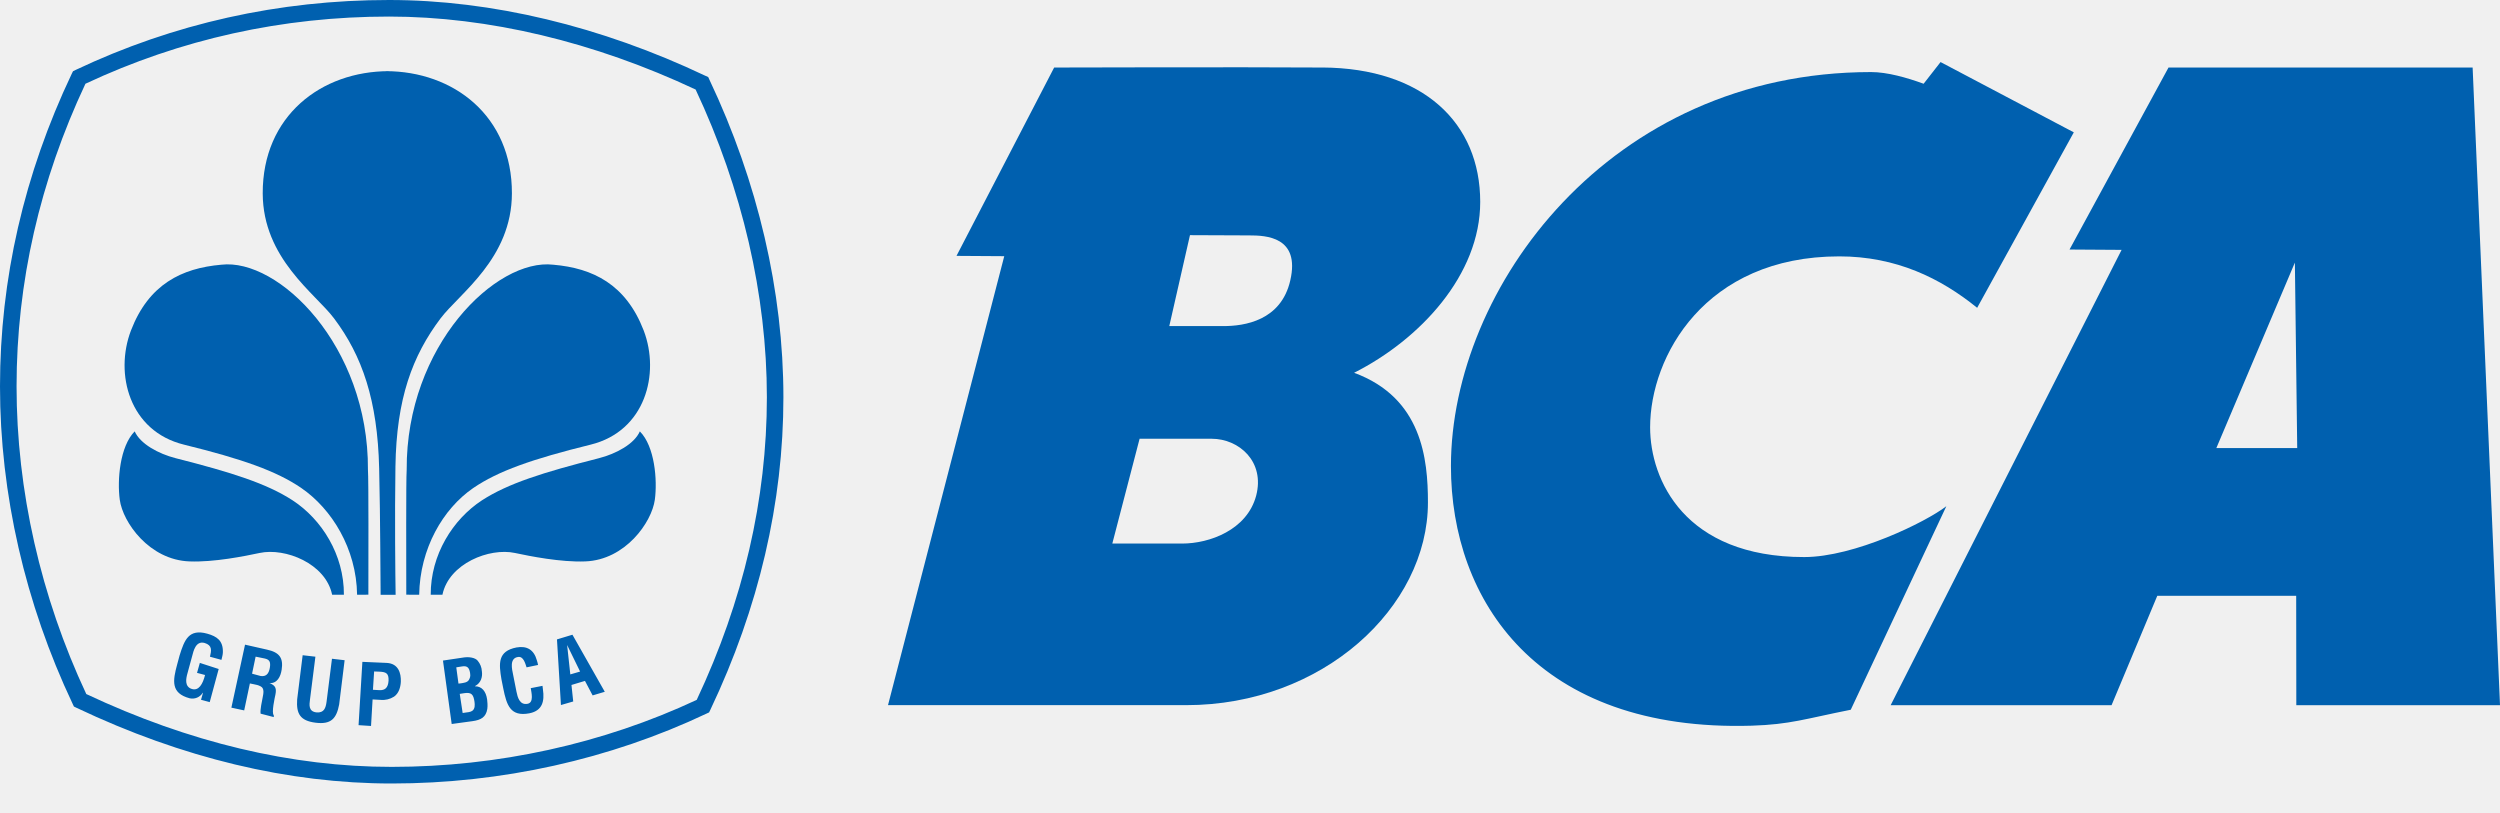
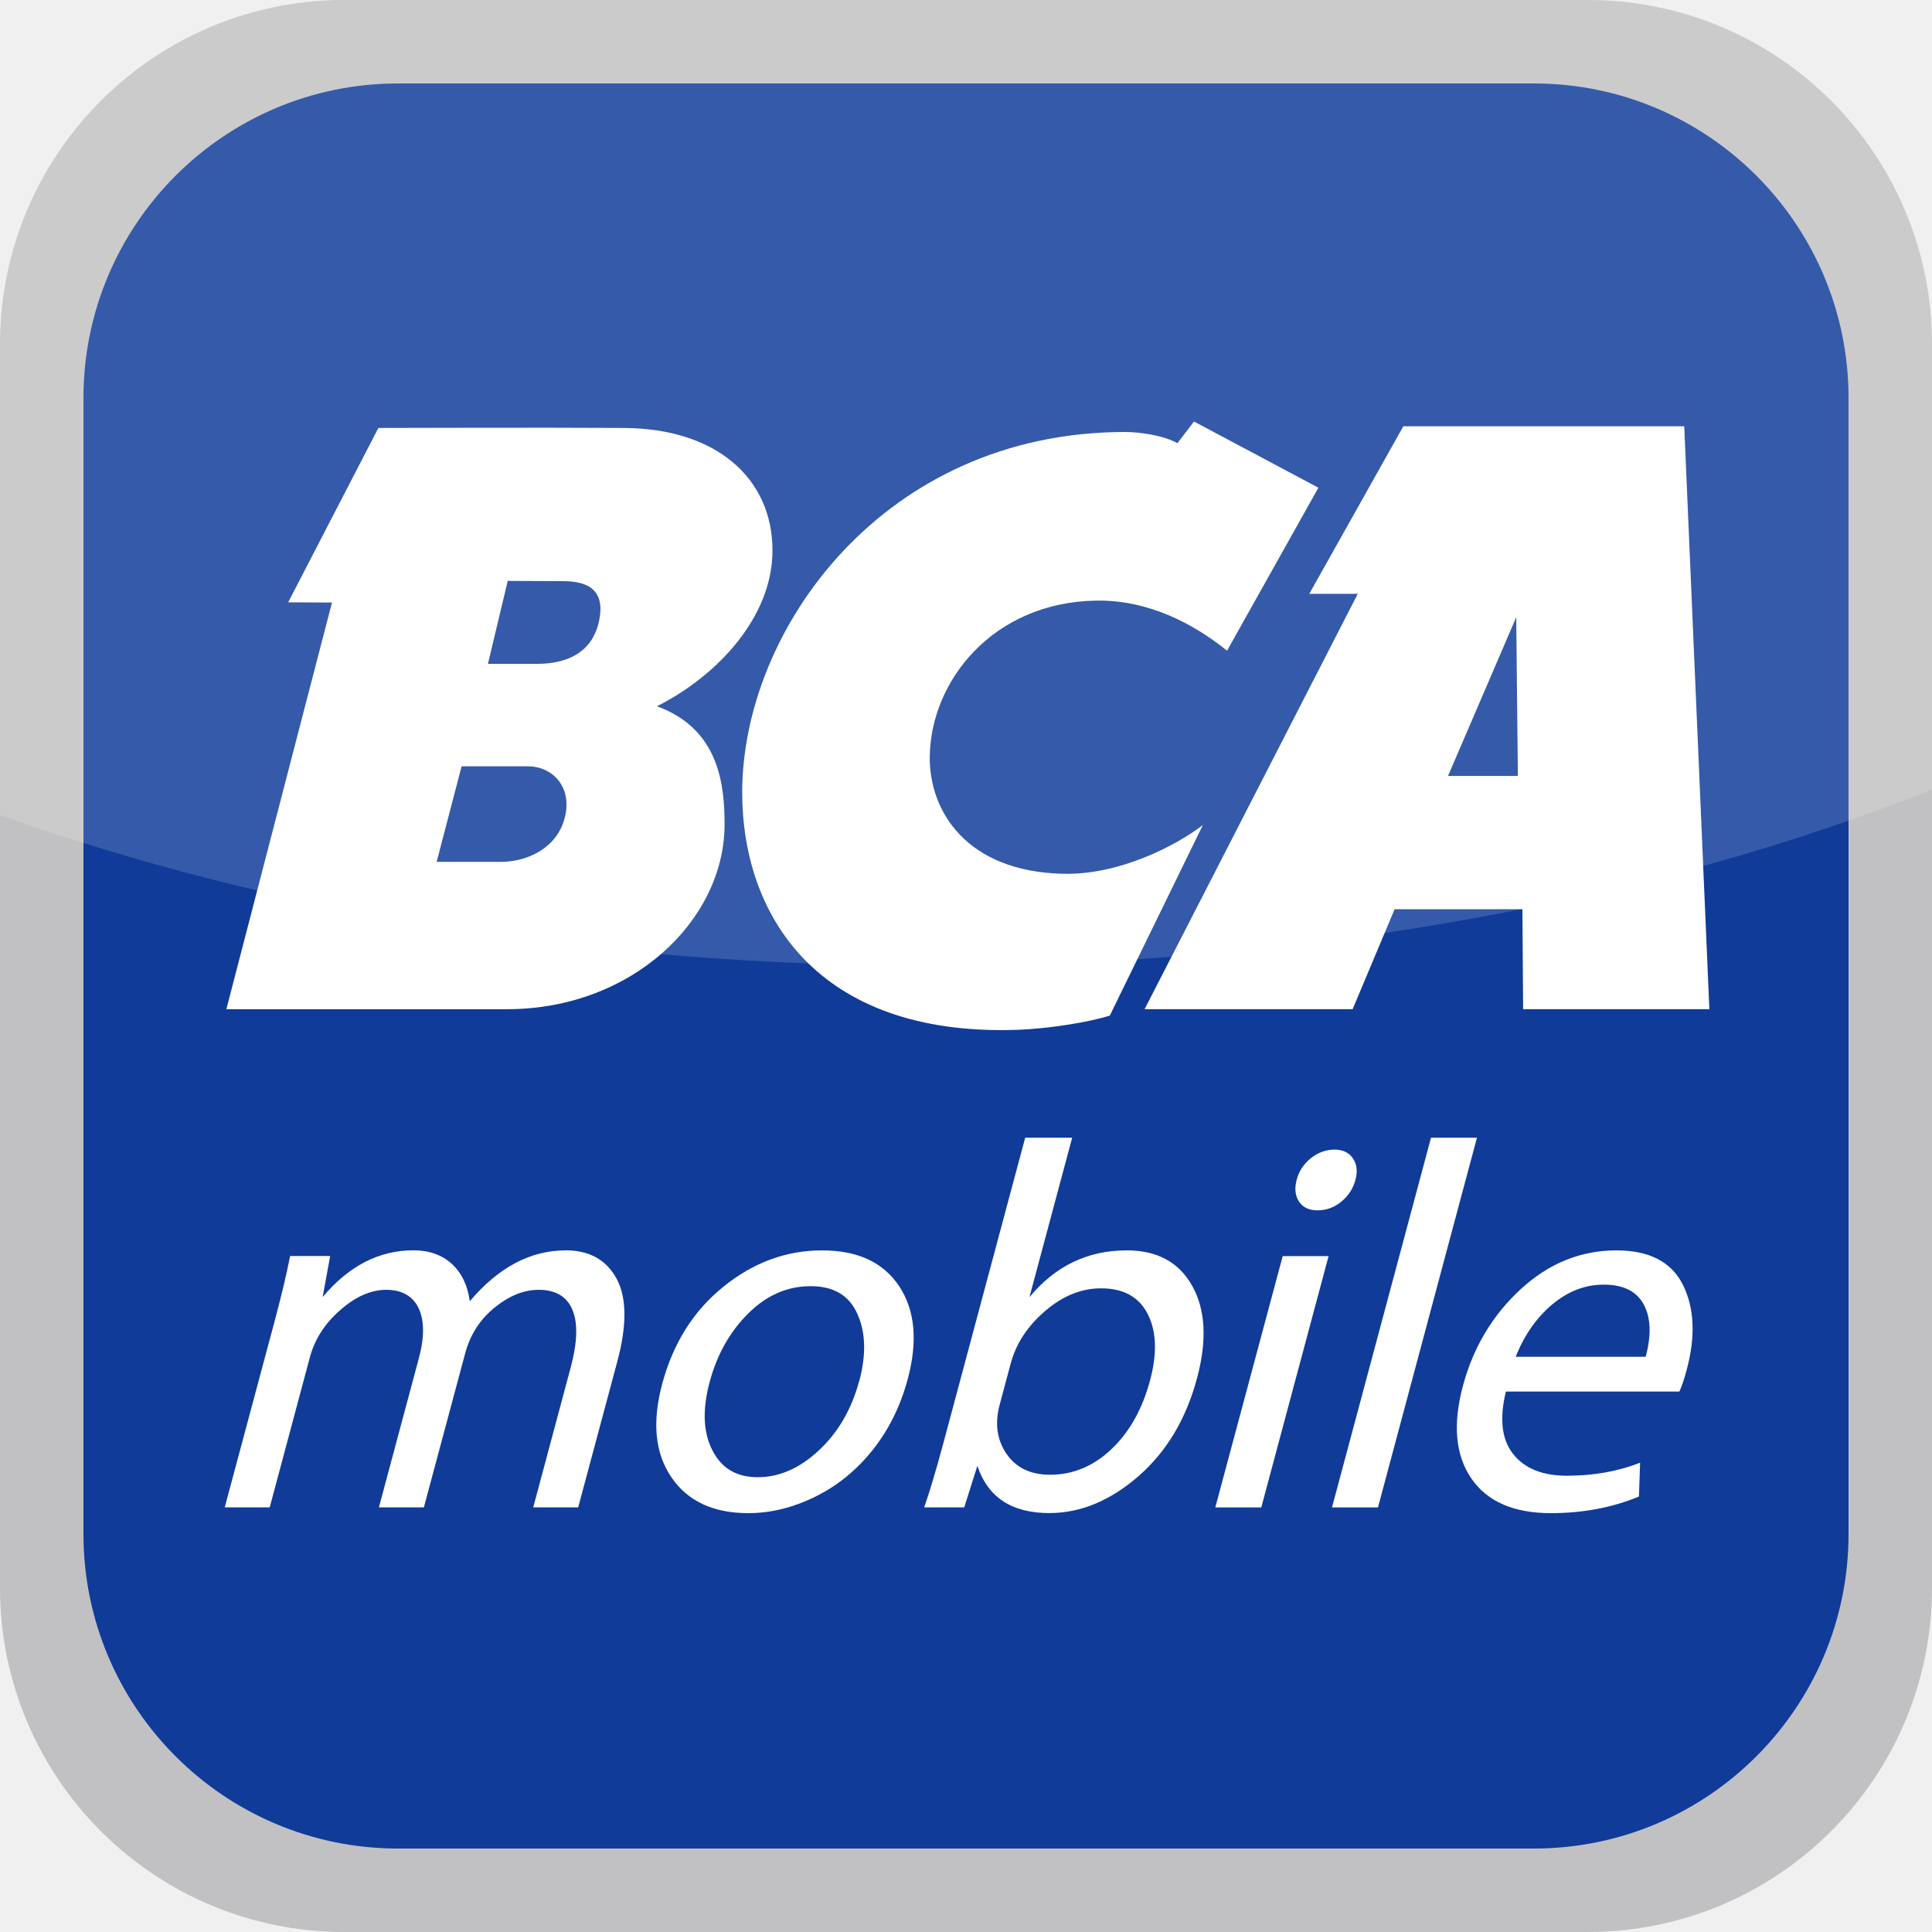
- <svg xmlns="http://www.w3.org/2000/svg" fill="none" viewBox="0 0 80 26">
-   <g fill="#0060AF" clip-path="url(#clip0_3802_10653)">
-     <path d="M11.788 19.03c0-.999.01-3.67-.014-3.999.022-3.974-2.868-6.778-4.694-6.56-1.263.11-2.322.625-2.89 2.107-.527 1.381-.056 3.218 1.695 3.65 1.874.462 2.967.847 3.759 1.39.97.666 1.762 1.937 1.783 3.414" />
-     <path d="M12.535 25.072c-3.302 0-6.697-.813-10.086-2.422l-.084-.041-.04-.085C.806 19.314 0 15.801 0 12.365c0-3.43.771-6.793 2.294-10l.042-.085.084-.042C5.556.752 8.93 0 12.45 0c3.279 0 6.78.838 10.126 2.427l.086.038.04.087c1.55 3.27 2.367 6.781 2.367 10.16 0 3.366-.785 6.731-2.337 10l-.041.085-.086.04c-3.088 1.462-6.57 2.235-10.07 2.235M2.762 22.21c3.293 1.549 6.578 2.33 9.773 2.33 3.39 0 6.76-.74 9.76-2.144 1.49-3.167 2.245-6.426 2.245-9.684 0-3.27-.789-6.673-2.28-9.847C19.014 1.34 15.624.53 12.45.53c-3.409 0-6.675.723-9.716 2.15C1.274 5.786.53 9.043.53 12.364c0 3.327.772 6.73 2.231 9.845" />
-     <path d="M11.005 19.032c.006-1.28-.709-2.413-1.643-3.022-.83-.538-1.942-.891-3.737-1.347-.555-.142-1.135-.457-1.315-.859-.475.48-.562 1.556-.478 2.185.097.729.948 1.929 2.23 1.976.782.031 1.771-.169 2.246-.27.818-.176 2.113.336 2.32 1.336M12.45 2.277c-2.173 0-4.05 1.433-4.043 3.912.007 2.085 1.684 3.201 2.282 3.999.904 1.201 1.393 2.623 1.444 4.799.04 1.731.038 3.441.047 4.047h.48c-.01-.634-.031-2.449-.006-4.1.032-2.177.54-3.545 1.444-4.746.603-.798 2.279-1.914 2.283-3.999.008-2.479-1.868-3.912-4.039-3.912" />
-     <path d="M13.001 19.03c0-.999-.011-3.67.013-3.999-.021-3.974 2.867-6.778 4.694-6.56 1.263.11 2.32.625 2.891 2.107.526 1.381.053 3.218-1.697 3.65-1.874.462-2.967.847-3.76 1.39-.969.666-1.705 1.937-1.728 3.414" />
-     <path d="M13.783 19.032c-.006-1.28.708-2.413 1.64-3.022.832-.538 1.946-.891 3.74-1.347.556-.142 1.136-.457 1.312-.859.478.48.564 1.556.48 2.185-.099.729-.948 1.929-2.227 1.976-.782.031-1.777-.169-2.25-.27-.814-.176-2.113.336-2.32 1.336m.296 4.137-.279-2.03.672-.1c.163-.023.362.005.442.108a.57.57 0 0 1 .131.335c.026.173-.025.374-.22.474v.006c.218 0 .35.157.388.421.006.056.022.19.006.303-.044.268-.204.354-.474.392zm.431-.364c.08-.011.16-.015.224-.055.096-.064.088-.198.074-.299-.034-.22-.09-.303-.324-.269l-.147.023.093.612zm-.14-.937c.089-.015.21-.025.26-.11.026-.056.06-.1.037-.226-.027-.148-.076-.24-.265-.204l-.176.028.07.52m2.689.072q.01.059.014.118c.054.37-.014.676-.43.76-.614.119-.732-.263-.84-.798l-.058-.29c-.085-.51-.121-.898.479-1.018.337-.061.56.073.654.41.014.05.032.1.039.15l-.368.076c-.042-.127-.099-.352-.264-.333-.297.035-.199.405-.168.56l.11.555c.033.168.1.436.356.384.209-.042.118-.367.1-.5m.966.54-.127-2.1.495-.15 1.035 1.826-.389.116-.245-.464-.432.13.056.528zm.3-.98.313-.091-.415-.85m-12.401.334c.154-.495.293-.86.883-.697.316.088.511.227.502.594-.001.081-.028.165-.046.245l-.367-.101c.048-.203.078-.363-.171-.44-.289-.08-.359.27-.399.421l-.15.55c-.047.164-.104.434.15.504.21.056.337-.15.413-.45l-.257-.068.09-.319.603.195-.287 1.06-.278-.075.063-.224h-.008a.39.39 0 0 1-.42.176c-.605-.163-.542-.558-.398-1.086m2.326.611-.182.863-.41-.088.437-2.016.698.158c.408.088.532.27.474.645-.033.215-.14.447-.398.428l-.003-.004c.22.077.238.187.2.378-.017.081-.13.574-.052.653l.002.06-.423-.11c-.018-.137.042-.382.066-.518.024-.12.062-.29-.06-.353-.096-.051-.131-.049-.24-.074zm.07-.312.275.074c.168.024.26-.062.294-.265.03-.185-.009-.258-.16-.294l-.295-.06m2.443.067.405.047-.175 1.416c-.085.45-.258.646-.752.584-.503-.063-.622-.292-.592-.745l.176-1.415.408.047-.175 1.383c-.019.15-.054.373.214.4.237.018.29-.139.317-.334m1.025.742.122-2.026.778.034c.368.018.464.318.453.605-.01.174-.065.369-.217.474a.68.68 0 0 1-.433.104l-.254-.014-.05.849zm.46-1.132.207.012c.167.006.278-.06.293-.306.008-.237-.082-.277-.298-.286l-.164-.006m54.39-17.252L63.269 9.85c-1.168-.948-2.593-1.646-4.412-1.646-4.304 0-6.053 3.209-6.053 5.469 0 1.678 1.099 4.153 4.929 4.153 1.607 0 3.893-1.119 4.55-1.627l-3.059 6.513c-1.458.29-1.937.471-3.171.51-6.855.204-9.625-4.007-9.623-8.31.005-5.688 5.062-12.606 13.446-12.606.514 0 1.142.177 1.68.374l.542-.694m17.026.174L80 22.566h-6.518l-.004-3.5h-4.445l-1.463 3.5h-7.069l7.39-14.57-1.666-.011 3.167-5.823zm-5.688 6.243-2.513 5.935h2.588" />
-     <path d="M42.315 2.16c3.228.019 5.052 1.771 5.052 4.302 0 2.334-1.924 4.4-4.036 5.467 2.174.8 2.363 2.761 2.363 4.15 0 3.353-3.365 6.486-7.74 6.486h-9.538l3.72-14.367-1.528-.01 3.125-6.027s5.957-.018 8.582 0m-3.167 8.274c.668 0 1.847-.17 2.141-1.462.323-1.402-.783-1.44-1.314-1.44l-1.896-.008-.662 2.91zm-2.681 3.605-.873 3.354h2.233c.878 0 2.075-.436 2.369-1.528.29-1.094-.547-1.826-1.423-1.826" />
+ <svg xmlns="http://www.w3.org/2000/svg" width="80" height="80" viewBox="0 0 80 80" fill="none">
+   <g clip-path="url(#clip0_3802_9577)">
+     <g clip-path="url(#clip1_3802_9577)">
+       <path d="M65.744 0H14.256C6.383 0 0 6.383 0 14.256V65.744C0 73.617 6.383 80 14.256 80H65.744C73.617 80 80 73.617 80 65.744V14.256C80 6.383 73.617 0 65.744 0Z" fill="#C1C1C3" />
+       <path d="M16.48 3.456H63.52C70.707 3.456 76.544 9.293 76.544 16.48V63.52C76.544 70.707 70.707 76.544 63.52 76.544H16.48C9.293 76.544 3.456 70.707 3.456 63.52V16.48C3.456 9.293 9.293 3.456 16.48 3.456Z" fill="#103B99" />
+       <path d="M56.224 24.585L47.395 41.788H56.01L57.748 37.648H63.04L63.069 41.788H70.781L69.741 17.651H58.109L54.215 24.588H56.224V24.585ZM62.784 25.564L62.852 32.131H59.959L62.781 25.564H62.784Z" fill="white" />
+       <path d="M20.992 41.789C26.173 41.789 30.003 38.093 30.003 34.137C30.003 32.502 29.783 30.185 27.203 29.245C29.706 27.984 31.987 25.549 31.987 22.797C31.987 19.811 29.671 17.744 25.843 17.721C22.733 17.699 15.667 17.721 15.667 17.721L11.933 24.941L13.747 24.95L9.373 41.789H20.989H20.992ZM21.027 24.054L23.239 24.064C23.866 24.064 25.178 24.109 24.794 25.763C24.445 27.289 23.047 27.488 22.256 27.488H20.205L21.024 24.054H21.027ZM19.117 31.731H21.85C22.887 31.731 23.722 32.595 23.379 33.888C23.031 35.174 21.77 35.689 20.727 35.689H18.08L19.114 31.734L19.117 31.731Z" fill="white" />
+       <path d="M42.032 42.646C43.507 42.601 45.184 42.301 45.955 42.054L49.808 34.163C48.691 35.021 46.355 36.233 44.032 36.182C39.994 36.093 38.48 33.565 38.499 31.344C38.531 28.201 41.107 24.947 45.376 24.87C47.546 24.832 49.414 25.821 50.81 26.944L54.592 20.195L49.44 17.453L48.755 18.352C48.192 18.032 47.203 17.888 46.589 17.888C36.579 17.888 30.736 26.077 30.733 32.809C30.733 37.904 33.84 42.886 42.026 42.646H42.032Z" fill="white" />
+       <path d="M23.415 51.776C21.962 51.776 20.64 52.48 19.453 53.881C19.363 53.222 19.114 52.707 18.707 52.333C18.298 51.961 17.767 51.773 17.114 51.773C15.693 51.773 14.445 52.419 13.36 53.709L13.671 52.009H12.013C11.866 52.761 11.639 53.715 11.328 54.87L9.306 62.416H11.168L12.832 56.201C13.03 55.456 13.45 54.803 14.09 54.246C14.726 53.686 15.363 53.408 15.997 53.408C16.631 53.408 17.098 53.664 17.338 54.176C17.575 54.688 17.578 55.385 17.338 56.265L15.69 62.416H17.552L19.264 56.032C19.469 55.264 19.875 54.636 20.48 54.144C21.085 53.654 21.693 53.408 22.301 53.408C23.005 53.408 23.472 53.683 23.703 54.236C23.933 54.787 23.91 55.581 23.635 56.611L22.08 62.416H23.942L25.562 56.374C25.965 54.87 25.955 53.728 25.53 52.944C25.104 52.163 24.4 51.773 23.418 51.773L23.415 51.776Z" fill="white" />
+       <path d="M34.039 51.776C32.557 51.776 31.197 52.275 29.959 53.277C28.717 54.275 27.872 55.619 27.421 57.302C26.995 58.886 27.123 60.176 27.799 61.168C28.474 62.16 29.536 62.656 30.983 62.656C31.911 62.656 32.836 62.429 33.754 61.977C34.672 61.526 35.466 60.88 36.135 60.041C36.803 59.203 37.287 58.224 37.587 57.107C38.007 55.539 37.892 54.256 37.236 53.264C36.58 52.272 35.517 51.776 34.042 51.776H34.039ZM35.581 57.171C35.267 58.346 34.711 59.306 33.914 60.051C33.117 60.797 32.272 61.168 31.38 61.168C30.487 61.168 29.879 60.797 29.498 60.054C29.117 59.312 29.079 58.371 29.383 57.232C29.687 56.093 30.221 55.145 30.98 54.39C31.738 53.635 32.599 53.258 33.562 53.258C34.525 53.258 35.156 53.638 35.501 54.403C35.847 55.168 35.872 56.09 35.584 57.171H35.581Z" fill="white" />
+       <path d="M46.647 51.776C45.037 51.776 43.696 52.422 42.627 53.712L44.397 47.11H42.451L39.082 59.686C38.771 60.848 38.499 61.757 38.269 62.416H39.927L40.471 60.697C40.906 62.003 41.898 62.653 43.447 62.653C44.736 62.653 45.965 62.147 47.133 61.133C48.301 60.118 49.114 58.762 49.568 57.062C49.984 55.507 49.92 54.237 49.37 53.251C48.823 52.266 47.914 51.773 46.643 51.773L46.647 51.776ZM47.623 57.152C47.303 58.349 46.768 59.299 46.023 60.006C45.277 60.714 44.429 61.066 43.482 61.066C42.669 61.066 42.067 60.774 41.674 60.195C41.28 59.616 41.187 58.938 41.395 58.163L41.85 56.464C42.071 55.638 42.544 54.915 43.274 54.288C44 53.661 44.775 53.347 45.594 53.347C46.522 53.347 47.165 53.702 47.527 54.416C47.888 55.13 47.92 56.042 47.623 57.152Z" fill="white" />
+       <path d="M50.323 62.419H52.227L55.014 52.013H53.114L50.323 62.419Z" fill="white" />
+       <path d="M54.272 47.965C53.977 48.205 53.785 48.499 53.693 48.851C53.597 49.209 53.629 49.51 53.789 49.753C53.949 49.997 54.205 50.118 54.56 50.118C54.915 50.118 55.258 49.997 55.549 49.753C55.84 49.51 56.032 49.209 56.128 48.851C56.221 48.499 56.185 48.205 56.022 47.965C55.859 47.725 55.603 47.603 55.254 47.603C54.906 47.603 54.566 47.725 54.272 47.965Z" fill="white" />
+       <path d="M59.255 47.11L55.155 62.419H57.059L61.158 47.11H59.255Z" fill="white" />
+       <path d="M66.931 51.776C65.45 51.776 64.128 52.313 62.963 53.389C61.798 54.464 61.002 55.795 60.576 57.389C60.15 58.979 60.266 60.256 60.922 61.216C61.578 62.176 62.678 62.656 64.221 62.656C65.552 62.656 66.765 62.425 67.865 61.968L67.913 60.569C66.992 60.928 65.981 61.107 64.883 61.107C63.872 61.107 63.133 60.809 62.656 60.208C62.182 59.609 62.083 58.749 62.355 57.622H69.539C69.635 57.414 69.737 57.114 69.843 56.72C70.214 55.337 70.163 54.166 69.689 53.209C69.216 52.253 68.297 51.776 66.931 51.776ZM68.144 56.182H62.761C63.117 55.286 63.622 54.563 64.272 54.016C64.925 53.469 65.635 53.194 66.406 53.194C67.219 53.194 67.769 53.469 68.064 54.016C68.358 54.563 68.384 55.286 68.144 56.182Z" fill="white" />
+       <path opacity="0.16" d="M65.744 0H14.256C6.381 0 0 6.381 0 14.256V33.747C11.002 37.686 24.291 39.994 38.608 39.994C54.154 39.994 68.49 37.274 80 32.694V14.256C80 6.384 73.619 0 65.744 0Z" fill="white" />
+     </g>
  </g>
  <defs>
-     <clipPath id="clip0_3802_10653">
-       <path fill="#fff" d="M0 0h80v25.072H0z" />
+     <clipPath id="clip0_3802_9577">
+       <rect width="80" height="80" fill="white" />
+     </clipPath>
+     <clipPath id="clip1_3802_9577">
+       <rect width="80" height="80" fill="white" />
    </clipPath>
  </defs>
</svg>
